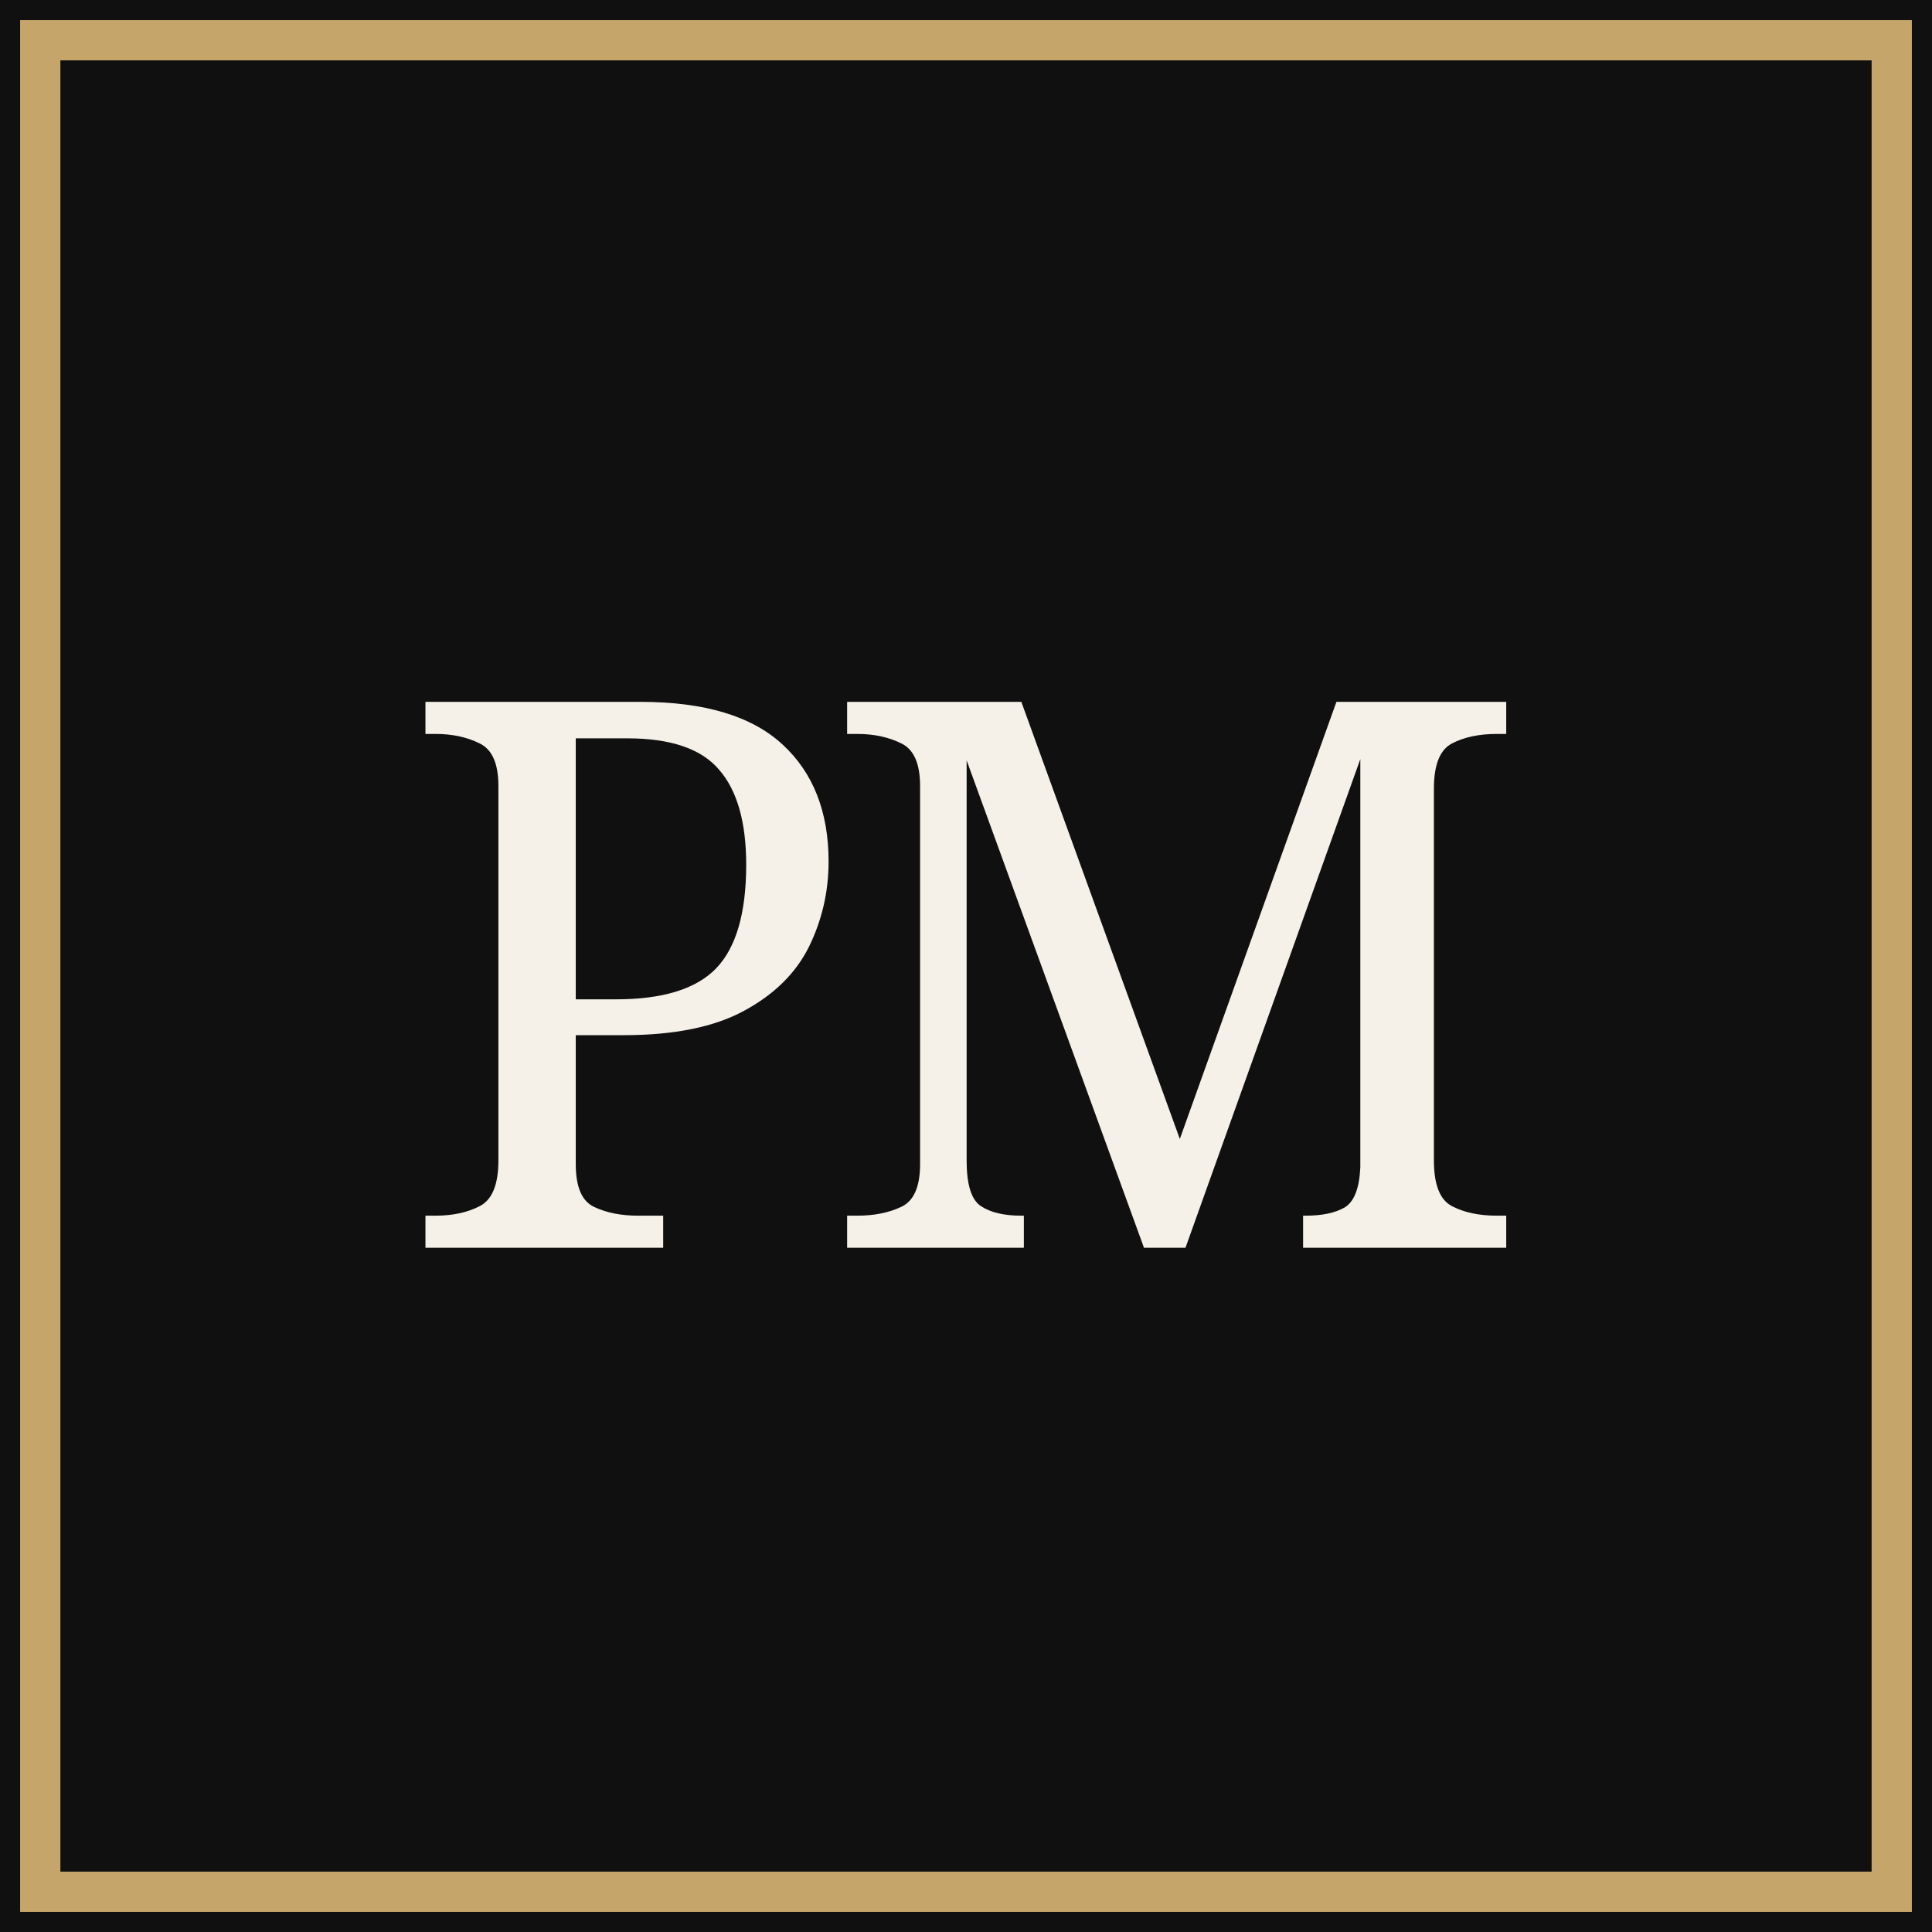
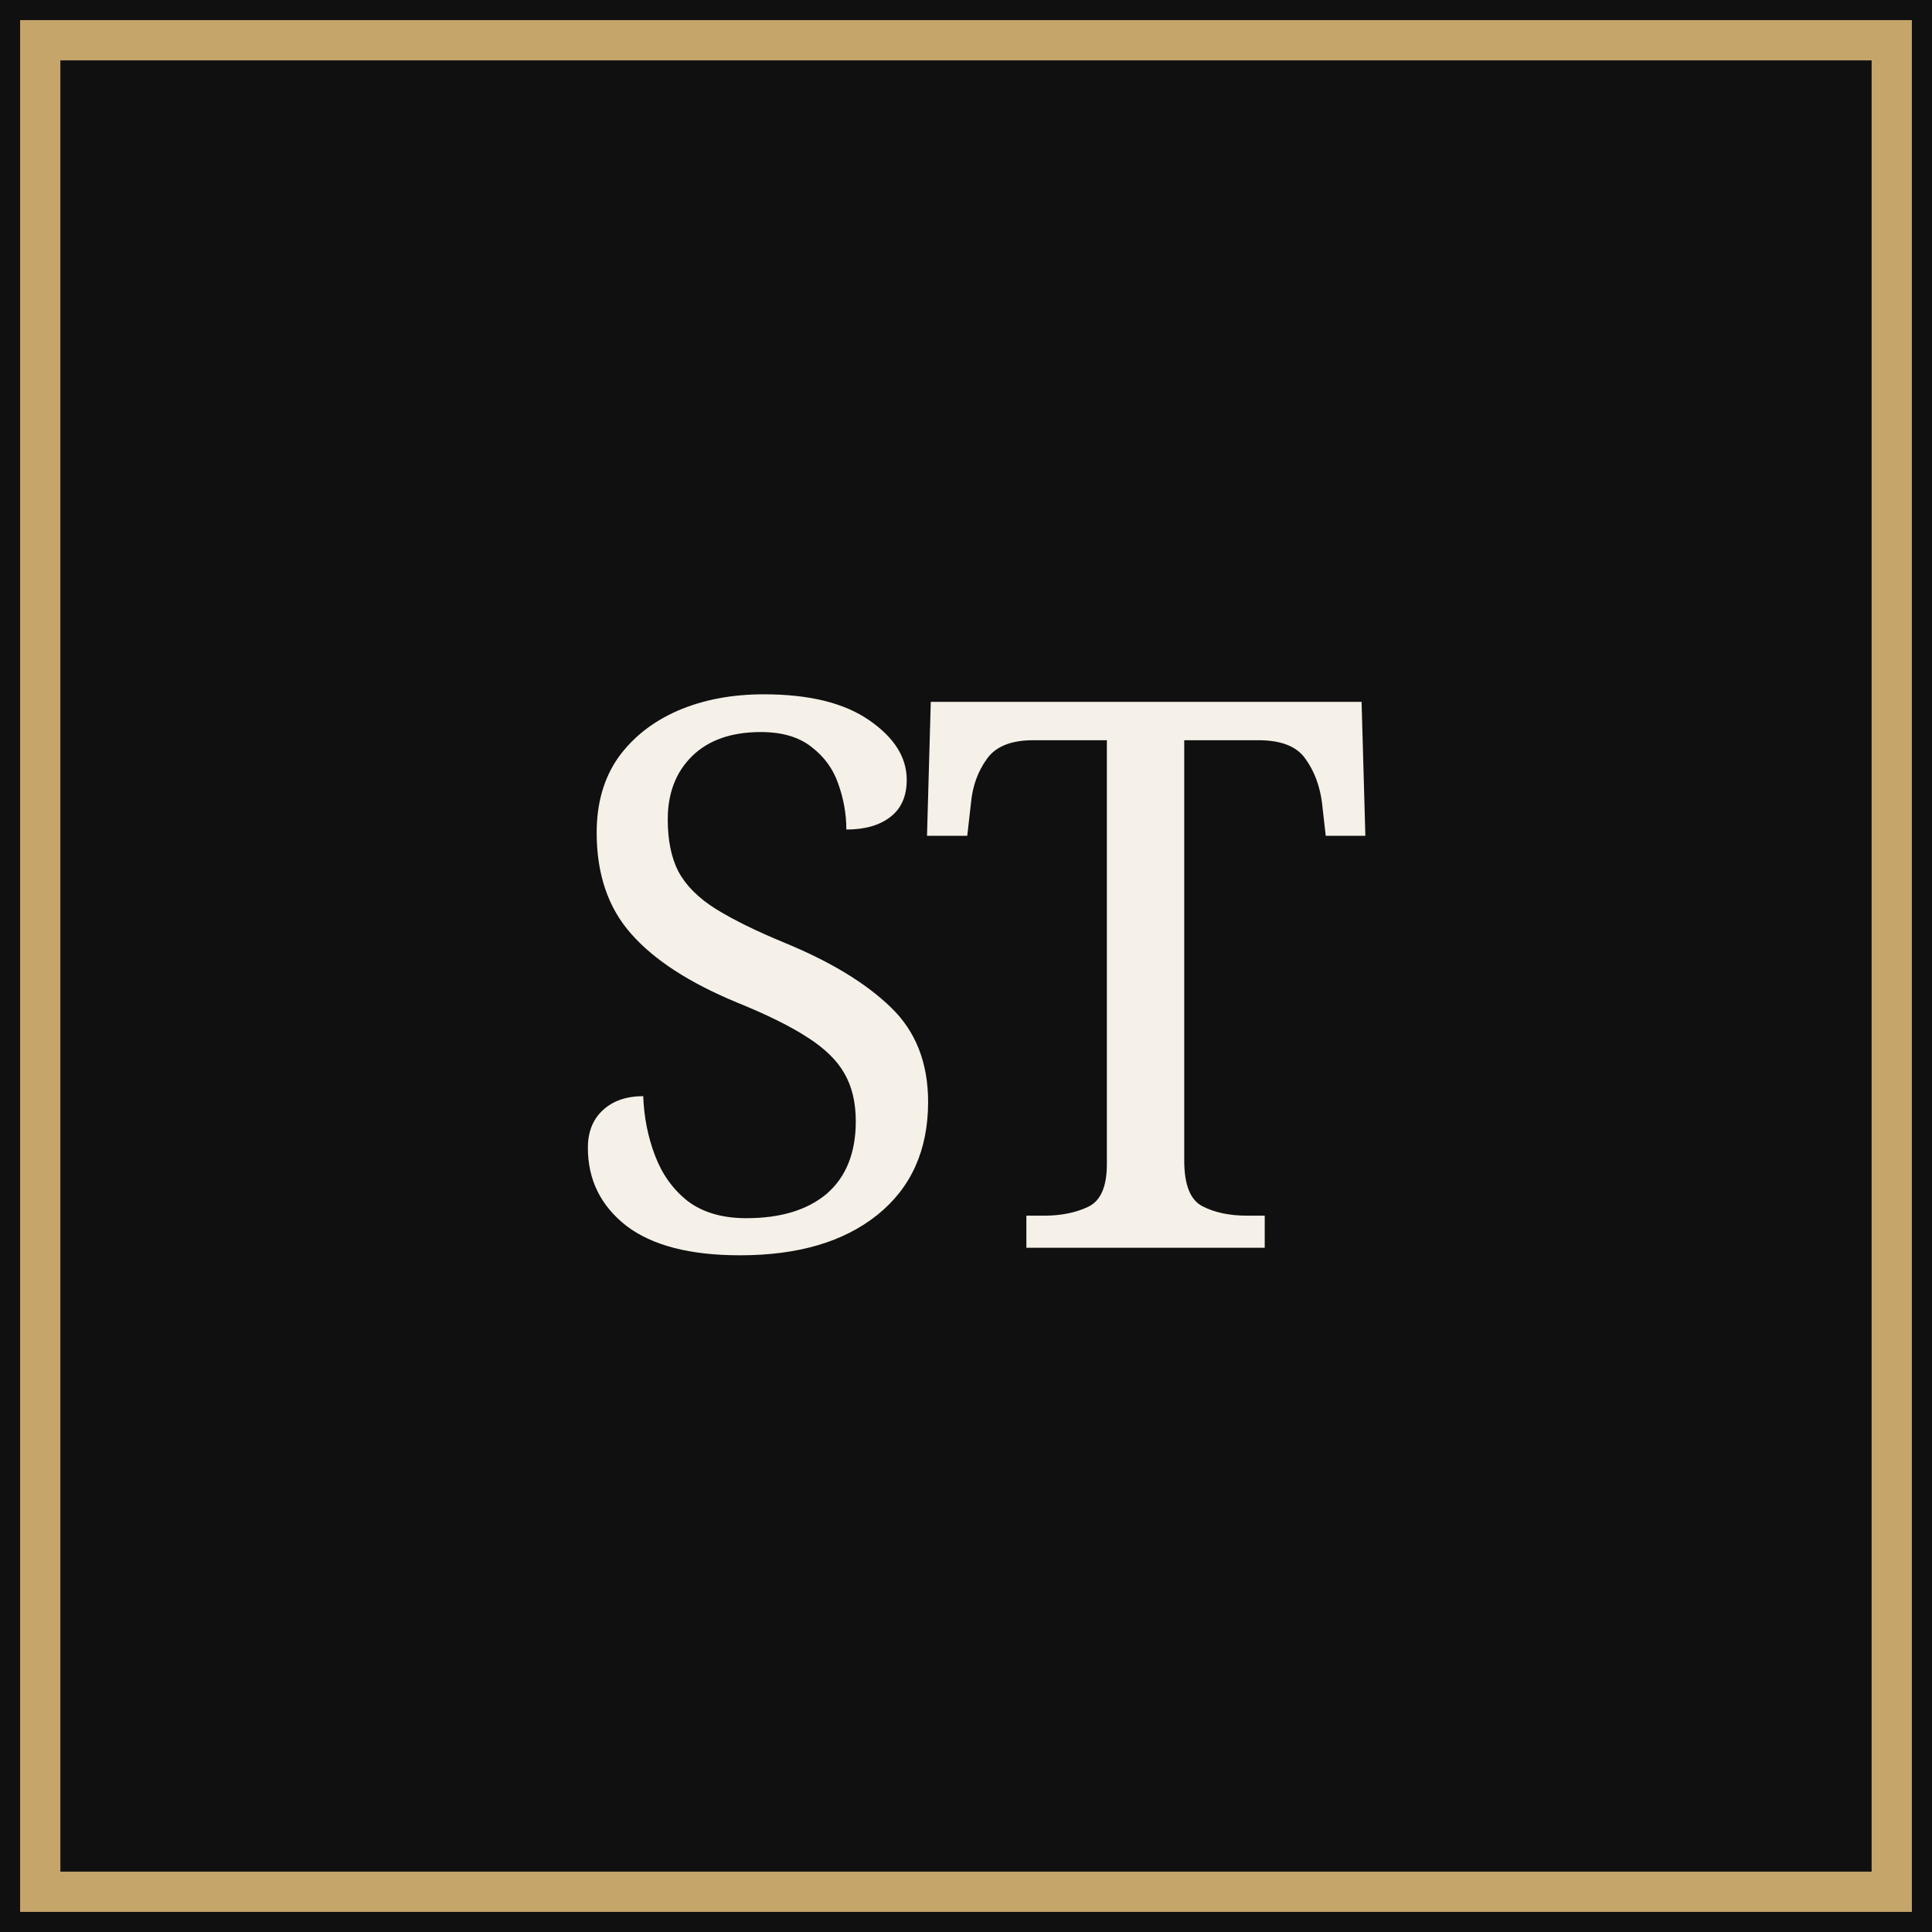
<svg xmlns="http://www.w3.org/2000/svg" viewBox="0 0 48 48">
  <rect width="48" height="48" fill="#101010" />
  <rect x="1" y="1" width="46" height="46" fill="none" stroke="#c6a56b" />
-   <text x="24" y="31" fill="#f5f1e8" font-family="Georgia,serif" font-size="19" text-anchor="middle" letter-spacing="-1">PM</text>
+   <text x="24" y="31" fill="#f5f1e8" font-family="Georgia,serif" font-size="19" text-anchor="middle" letter-spacing="-1">ST</text>
</svg>
